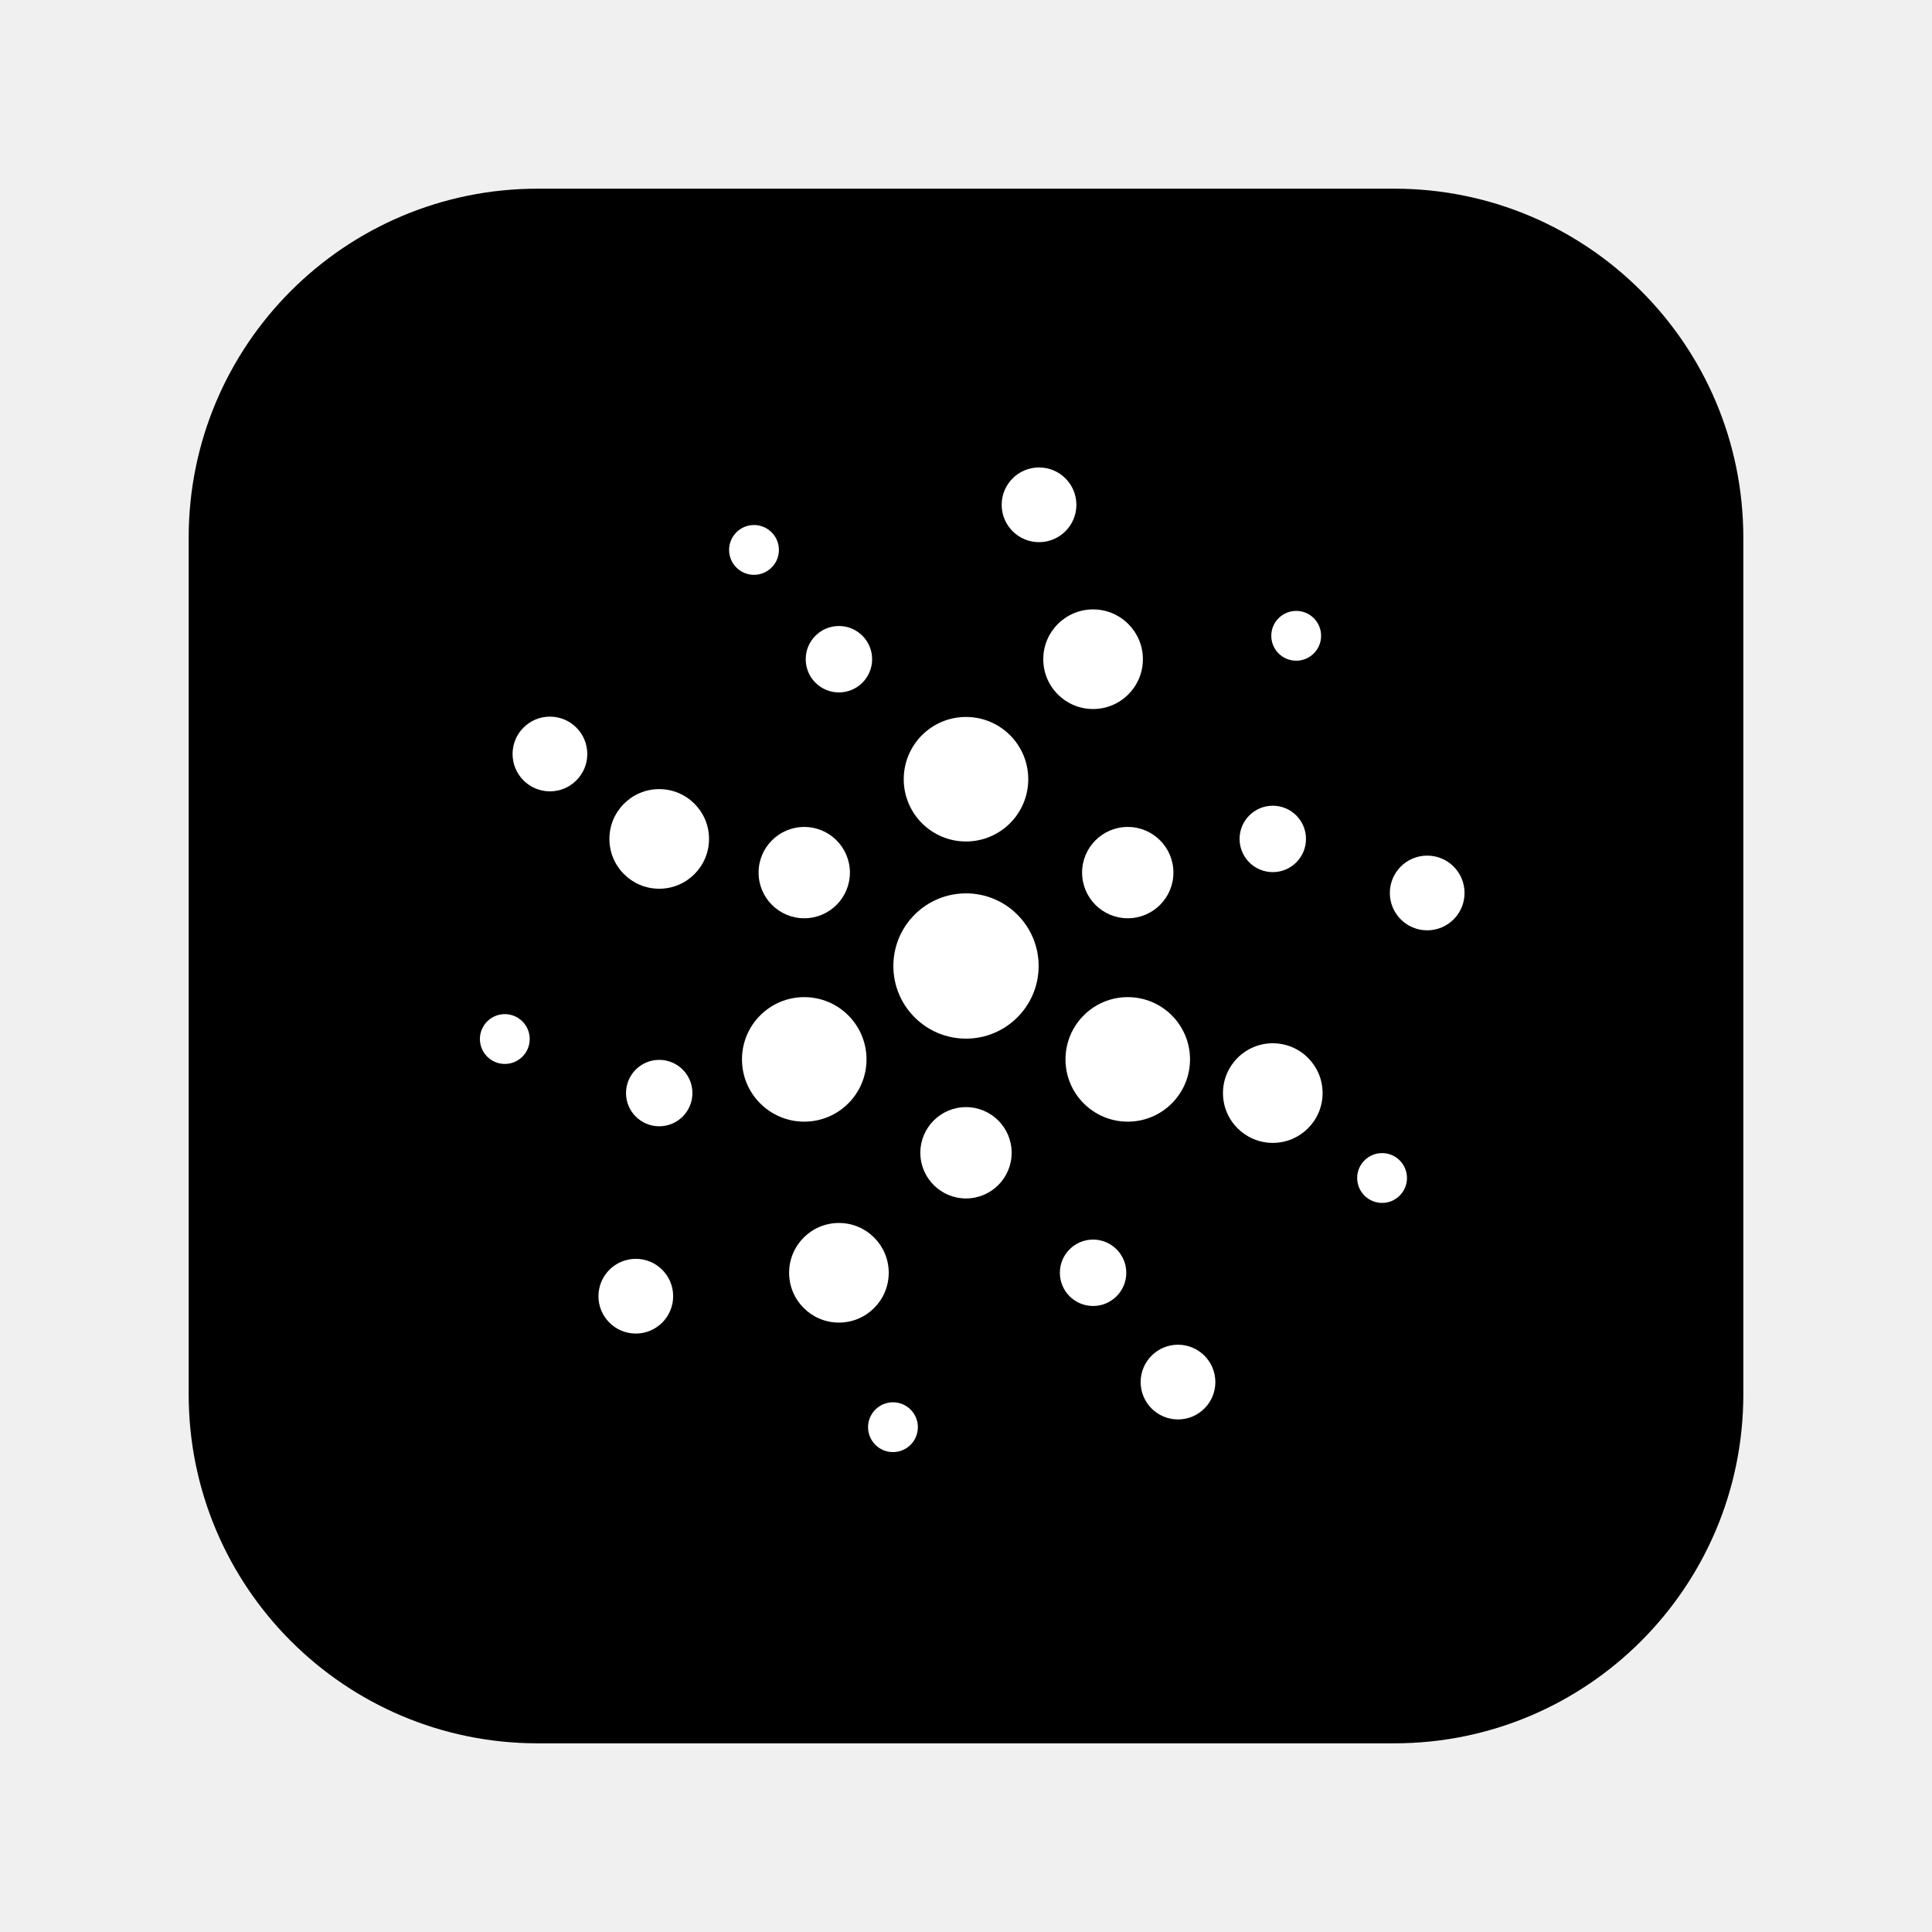
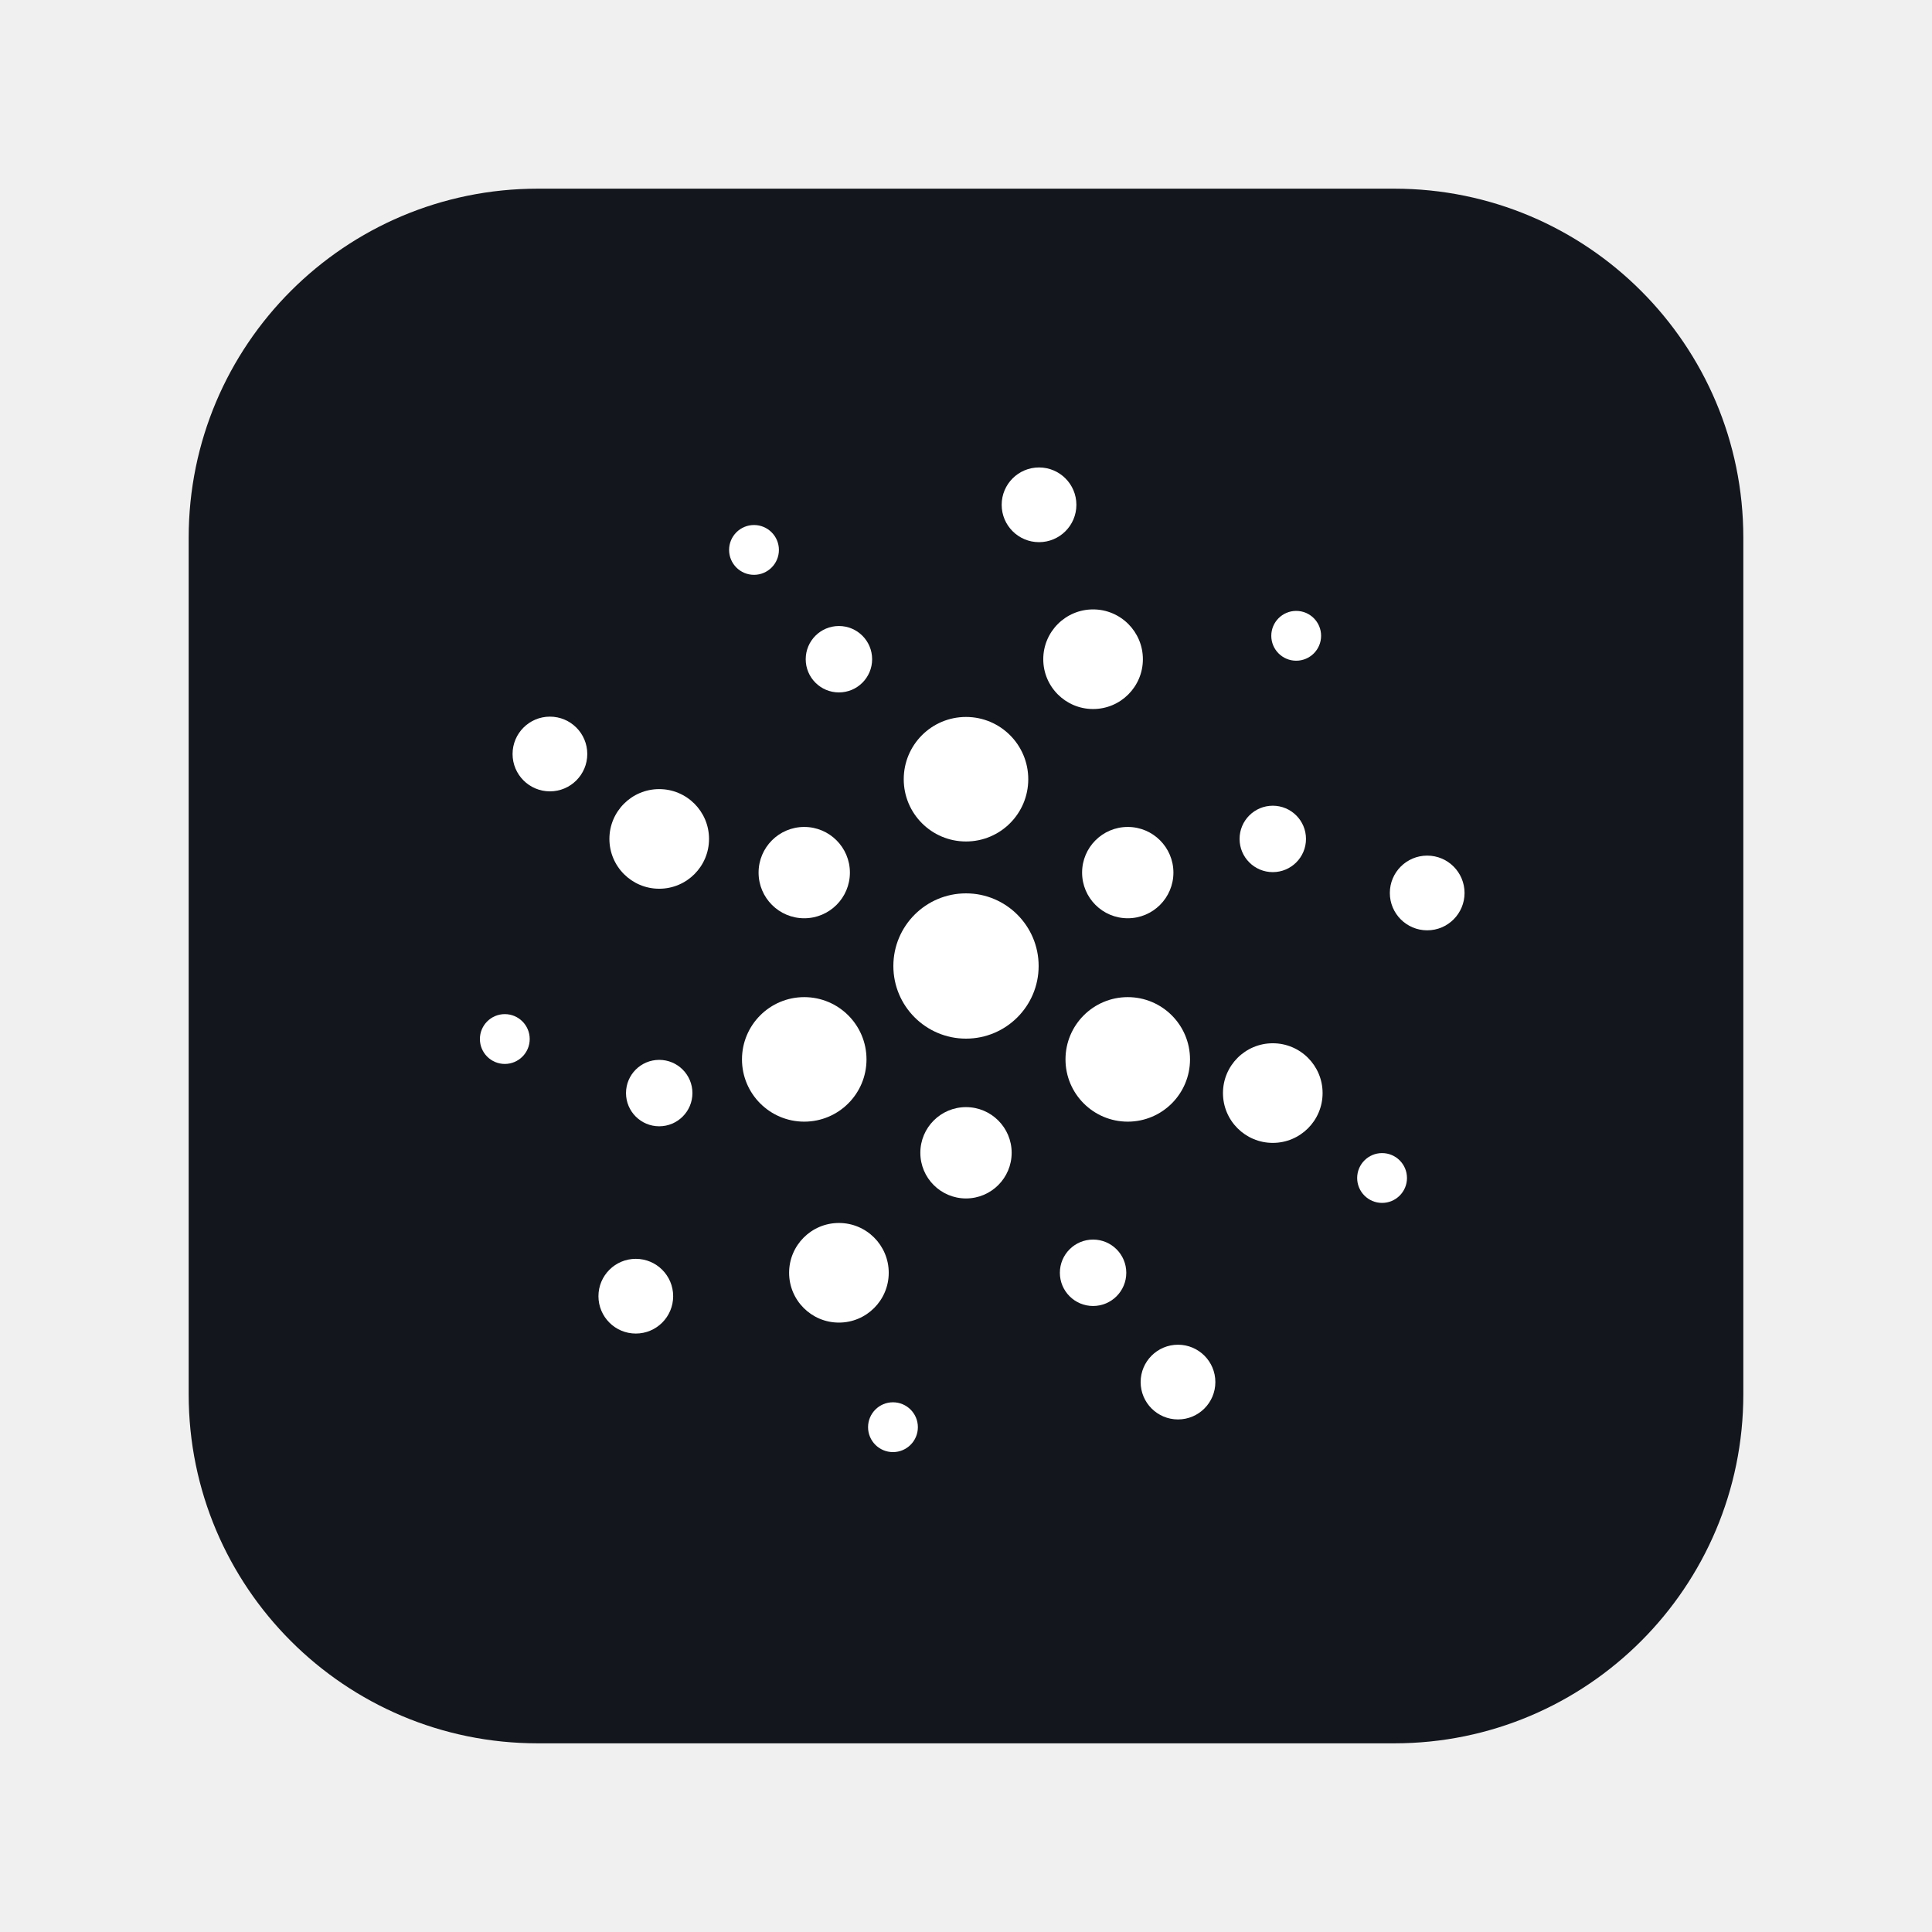
<svg xmlns="http://www.w3.org/2000/svg" width="1024" height="1024" viewBox="0 0 1024 1024">
-   <rect x="100" y="100" width="824" height="824" rx="185" ry="185" fill="#000000" />
+   <rect x="100" y="100" width="824" height="824" rx="185" ry="185" fill="#13161c" />
  <g fill="#ffffff" transform="translate(512 512) scale(11)">
    <circle cx="0" cy="0" r="3.5" />
    <circle cx="0" cy="-9" r="3.0" />
    <circle cx="7.794" cy="-4.500" r="2.2" />
    <circle cx="7.794" cy="4.500" r="3.0" />
    <circle cx="0" cy="9" r="2.2" />
    <circle cx="-7.794" cy="4.500" r="3.0" />
    <circle cx="-7.794" cy="-4.500" r="2.2" />
    <circle cx="6.123" cy="-14.782" r="2.4" />
    <circle cx="14.782" cy="-6.123" r="1.6" />
    <circle cx="14.782" cy="6.123" r="2.4" />
    <circle cx="6.123" cy="14.782" r="1.6" />
    <circle cx="-6.123" cy="14.782" r="2.4" />
    <circle cx="-14.782" cy="6.123" r="1.6" />
    <circle cx="-14.782" cy="-6.123" r="2.4" />
    <circle cx="-6.123" cy="-14.782" r="1.6" />
    <circle cx="3.519" cy="-22.222" r="1.8" />
    <circle cx="15.910" cy="-15.910" r="1.2" />
    <circle cx="22.222" cy="-3.519" r="1.8" />
    <circle cx="20.048" cy="10.215" r="1.2" />
    <circle cx="10.215" cy="20.048" r="1.8" />
    <circle cx="-3.519" cy="22.222" r="1.2" />
    <circle cx="-15.910" cy="15.910" r="1.8" />
    <circle cx="-22.222" cy="3.519" r="1.2" />
    <circle cx="-20.048" cy="-10.215" r="1.8" />
    <circle cx="-10.215" cy="-20.048" r="1.2" />
  </g>
</svg>
